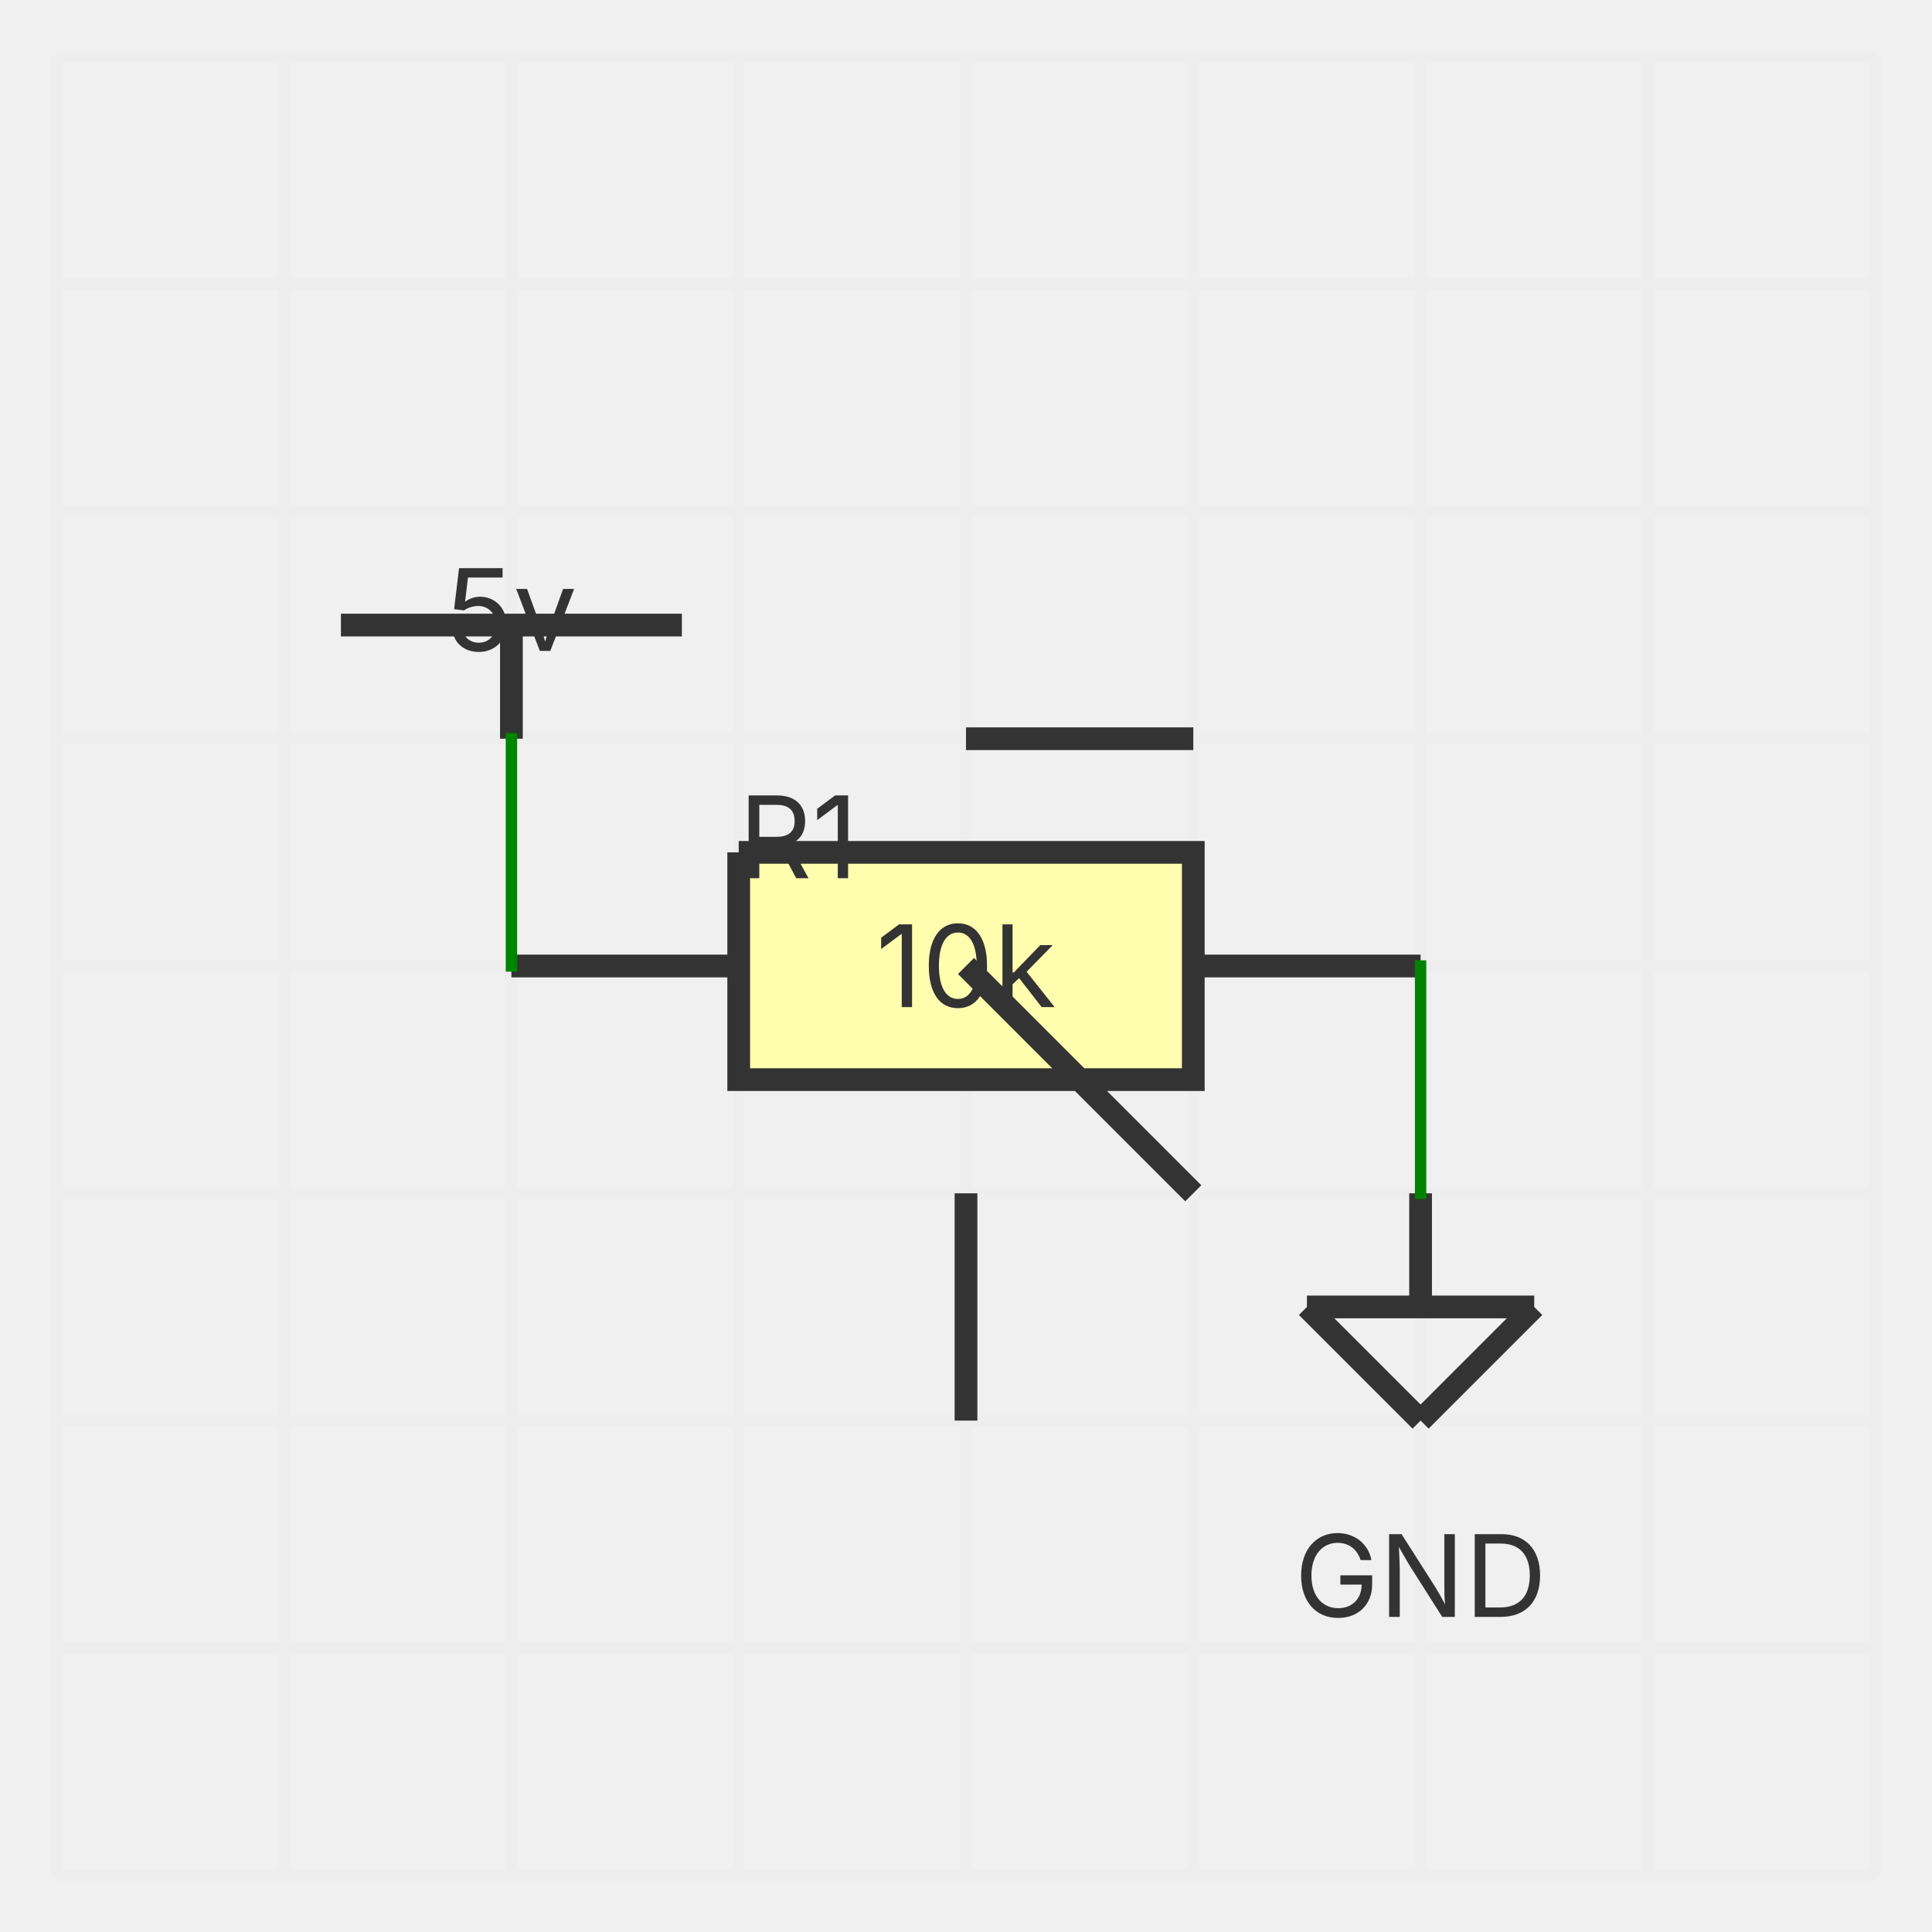
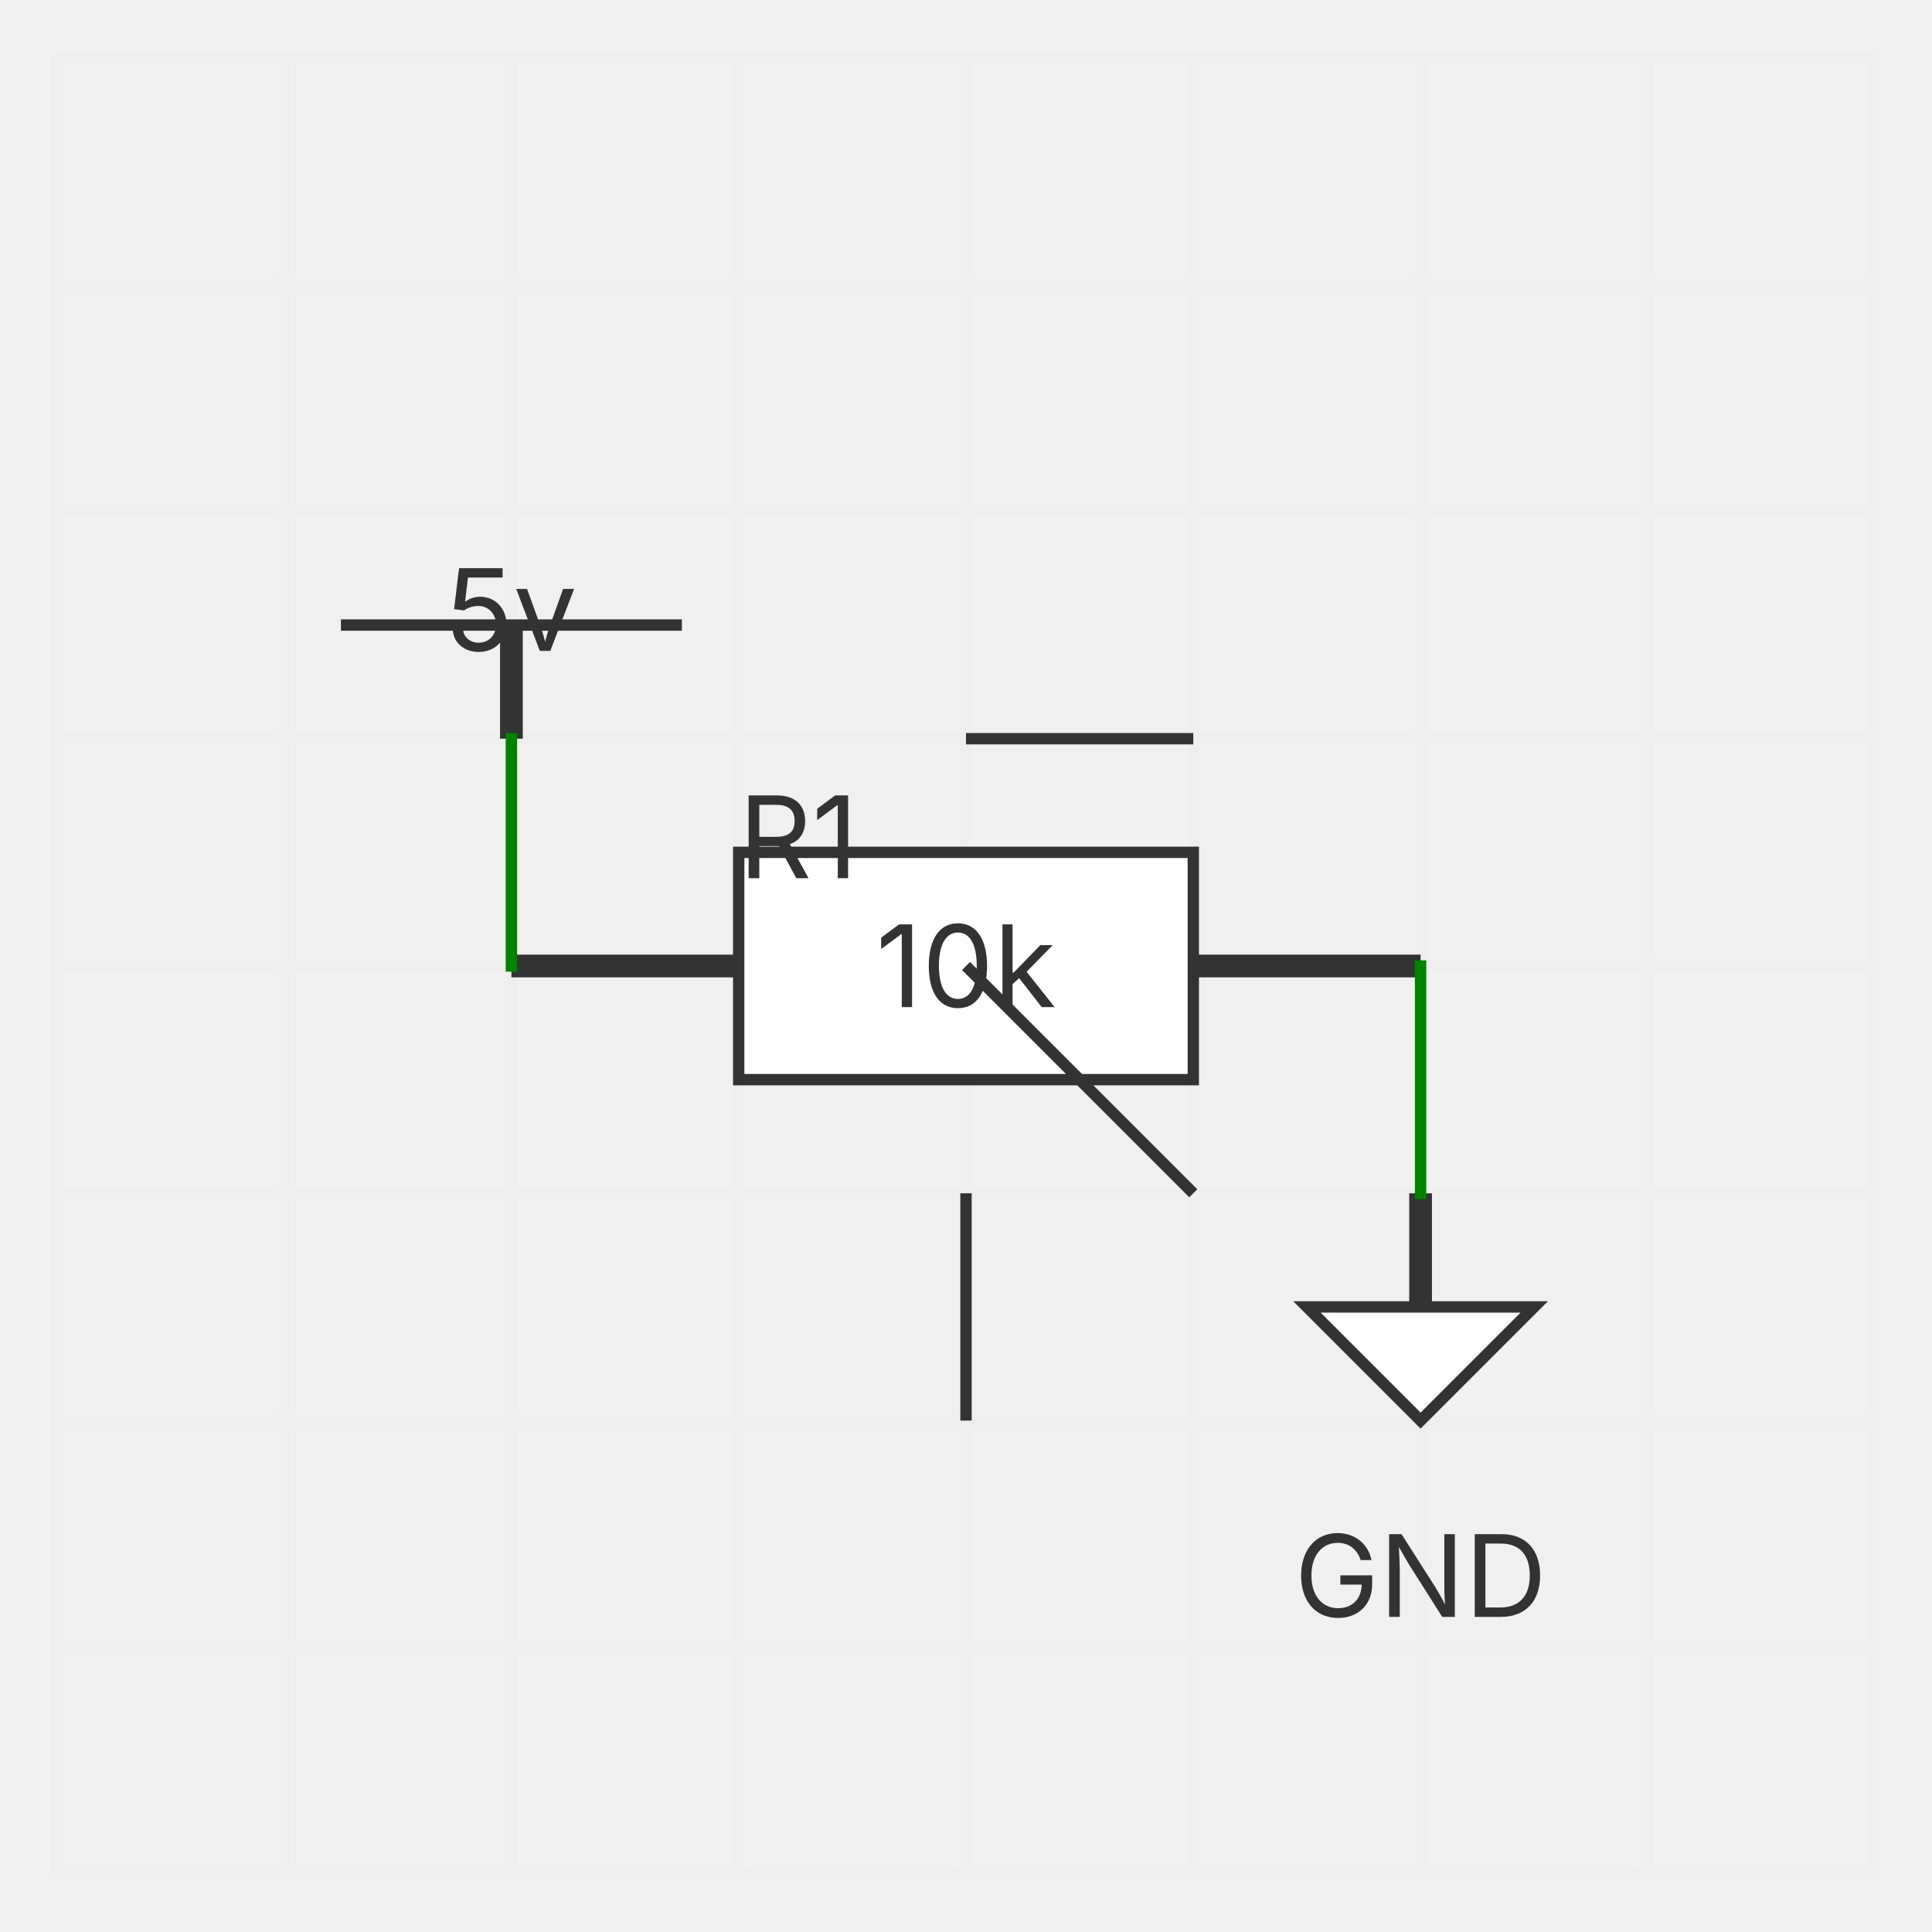
<svg xmlns="http://www.w3.org/2000/svg" xmlns:ns1="http://svgjs.dev/svgjs" version="1.1" width="170" height="170" viewBox="-25 -25 170 170">
  <g transform="matrix(1,0,0,1,0,0)">
    <path d="M -20 -20 L -20 140 M 0 -20 L 0 140 M 20 -20 L 20 140 M 40 -20 L 40 140 M 60 -20 L 60 140 M 80 -20 L 80 140 M 100 -20 L 100 140 M 120 -20 L 120 140 M 140 -20 L 140 140 M -20 -20 L 140 -20 M -20 0 L 140 0 M -20 20 L 140 20 M -20 40 L 140 40 M -20 60 L 140 60 M -20 80 L 140 80 M -20 100 L 140 100 M -20 120 L 140 120 M -20 140 L 140 140" fill="none" stroke-width="1" stroke="#eeeeee" />
  </g>
  <g transform="matrix(1,0,0,1,20,30)">
    <g>
-       <path d="M -15 0 L 15 0" stroke-width="2" stroke="#333333" fill="#fffeaf" />
-       <path d="M 0 0 L 0 10" stroke-width="2" stroke="#333333" />
+       <path d="M -15 0 L 15 0 Z" stroke-width="1" stroke="#333333" fill="#ffffff" />
+       <path d="M 0 0 L 0 10 Z" stroke-width="2" stroke="#333333" />
      <text fill="#333333" font-family="Inter" font-size="10" text-anchor="middle" dominant-baseline="text-top" transform="matrix(1,0,0,1,0,-5)" ns1:data="{&quot;leading&quot;:&quot;1.3&quot;}">
        <tspan dy="0" x="0" ns1:data="{&quot;newLined&quot;:true}">5v</tspan>
      </text>
    </g>
  </g>
  <g transform="matrix(1,0,0,1,60,60)">
    <g>
-       <path d="M -20 -10 L 20 -10 L 20 10 L -20 10 L -20 -10 M 0 -20 L 20 -20 M 0 20 L 0 40 M 0 0 L 20 20" stroke-width="2" stroke="#333333" fill="#fffeaf" />
-       <path d="M -20 0 L -40 0 M 20 0 L 40 0" stroke-width="2" stroke="#333333" />
+       <path d="M -20 -10 L 20 -10 L 20 10 L -20 10 L -20 -10 Z" stroke-width="1" stroke="#333333" fill="#ffffff" />
+       <path d="M 0 -20 L 20 -20 Z" stroke-width="1" stroke="#333333" fill="#ffffff" />
+       <path d="M 0 20 L 0 40 Z" stroke-width="1" stroke="#333333" fill="#ffffff" />
+       <path d="M 0 0 L 20 20 Z" stroke-width="1" stroke="#333333" fill="#ffffff" />
+       <path d="M -20 0 L -40 0 Z M 20 0 L 40 0 Z" stroke-width="2" stroke="#333333" />
      <text fill="#333333" font-family="Inter" font-size="10" text-anchor="middle" dominant-baseline="middle" transform="matrix(1,0,0,1,0,0)" ns1:data="{&quot;leading&quot;:&quot;1.3&quot;}">
        <tspan dy="0" x="0" ns1:data="{&quot;newLined&quot;:true}">10k</tspan>
      </text>
      <text fill="#333333" font-family="Inter" font-size="10" text-anchor="start" dominant-baseline="text-top" transform="matrix(1,0,0,1,-20,-15)" ns1:data="{&quot;leading&quot;:&quot;1.3&quot;}">
        <tspan dy="0" x="0" ns1:data="{&quot;newLined&quot;:true}">R1</tspan>
      </text>
    </g>
  </g>
  <g transform="matrix(1,0,0,1,100,90)">
    <g>
-       <path d="M -10 0 L 10 0 M -10 0 L 0 10 M 10 0 L 0 10" stroke-width="2" stroke="#333333" fill="#fffeaf" />
-       <path d="M 0 0 L 0 -10" stroke-width="2" stroke="#333333" />
+       <path d="M -10 0 L 10 0 L 0 10 L -10 0 Z" stroke-width="1" stroke="#333333" fill="#ffffff" />
+       <path d="M 0 0 L 0 -10 Z" stroke-width="2" stroke="#333333" />
      <text fill="#333333" font-family="Inter" font-size="10" text-anchor="middle" dominant-baseline="text-top" transform="matrix(1,0,0,1,0,20)" ns1:data="{&quot;leading&quot;:&quot;1.3&quot;}">
        <tspan dy="0" x="0" ns1:data="{&quot;newLined&quot;:true}">GND</tspan>
      </text>
    </g>
  </g>
  <g>
    <line x1="20" y1="40" x2="20" y2="60" stroke-linecap="square" stroke-width="1" stroke="#008400" fill="none" />
    <line x1="100" y1="60" x2="100" y2="80" stroke-linecap="square" stroke-width="1" stroke="#008400" fill="none" />
  </g>
  <g />
</svg>
